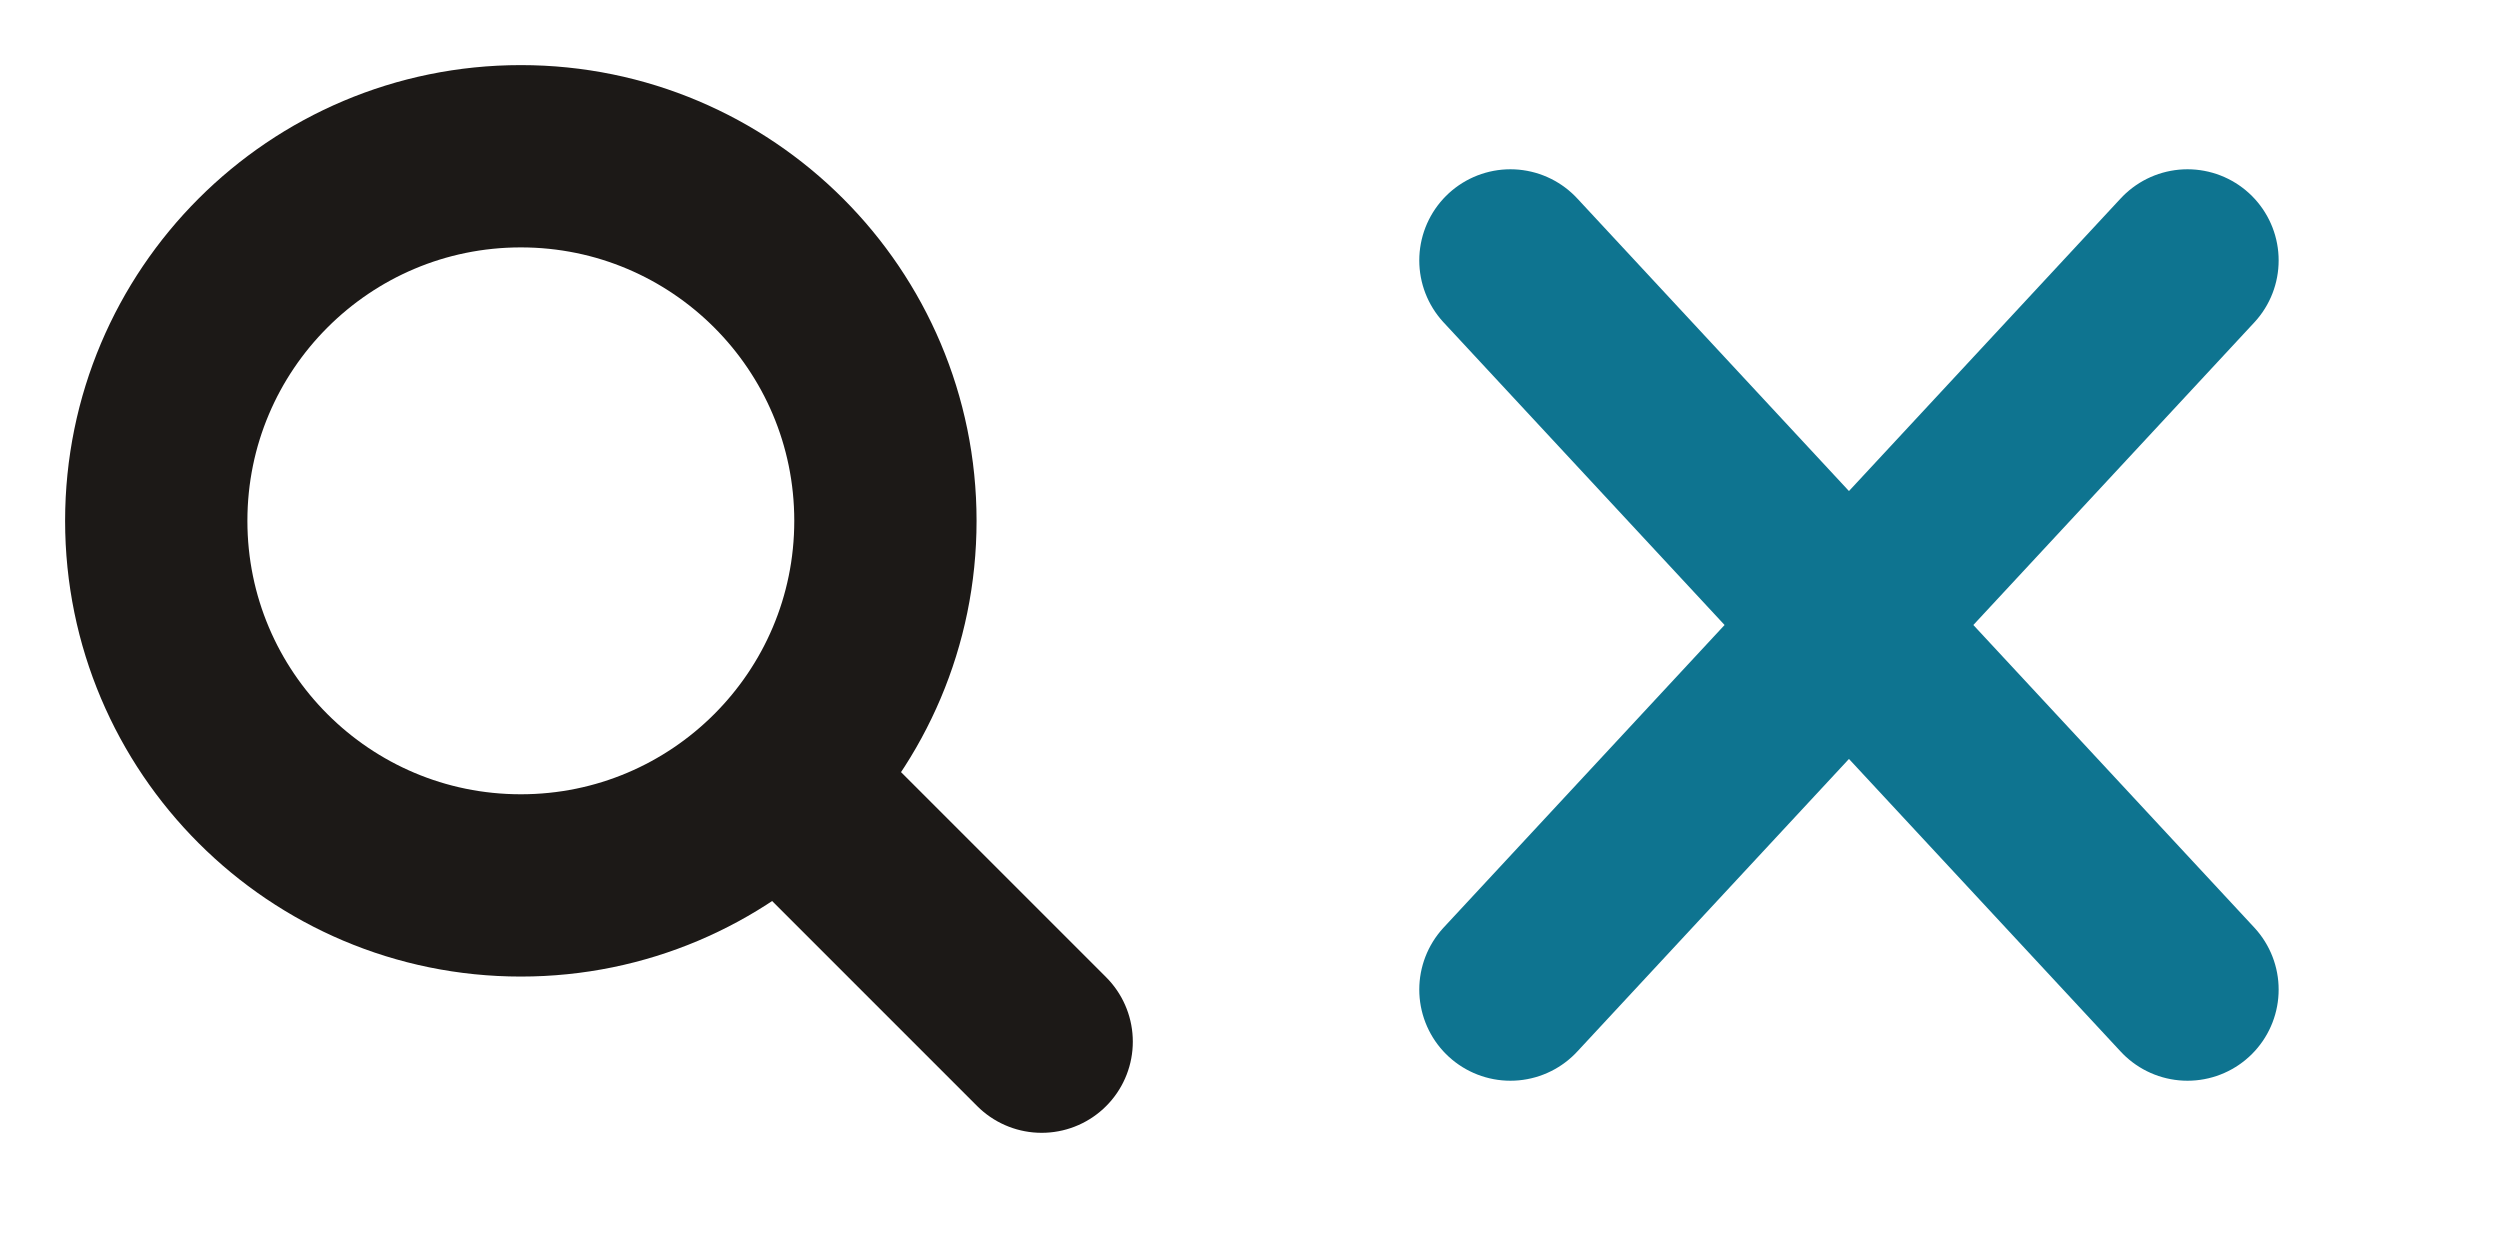
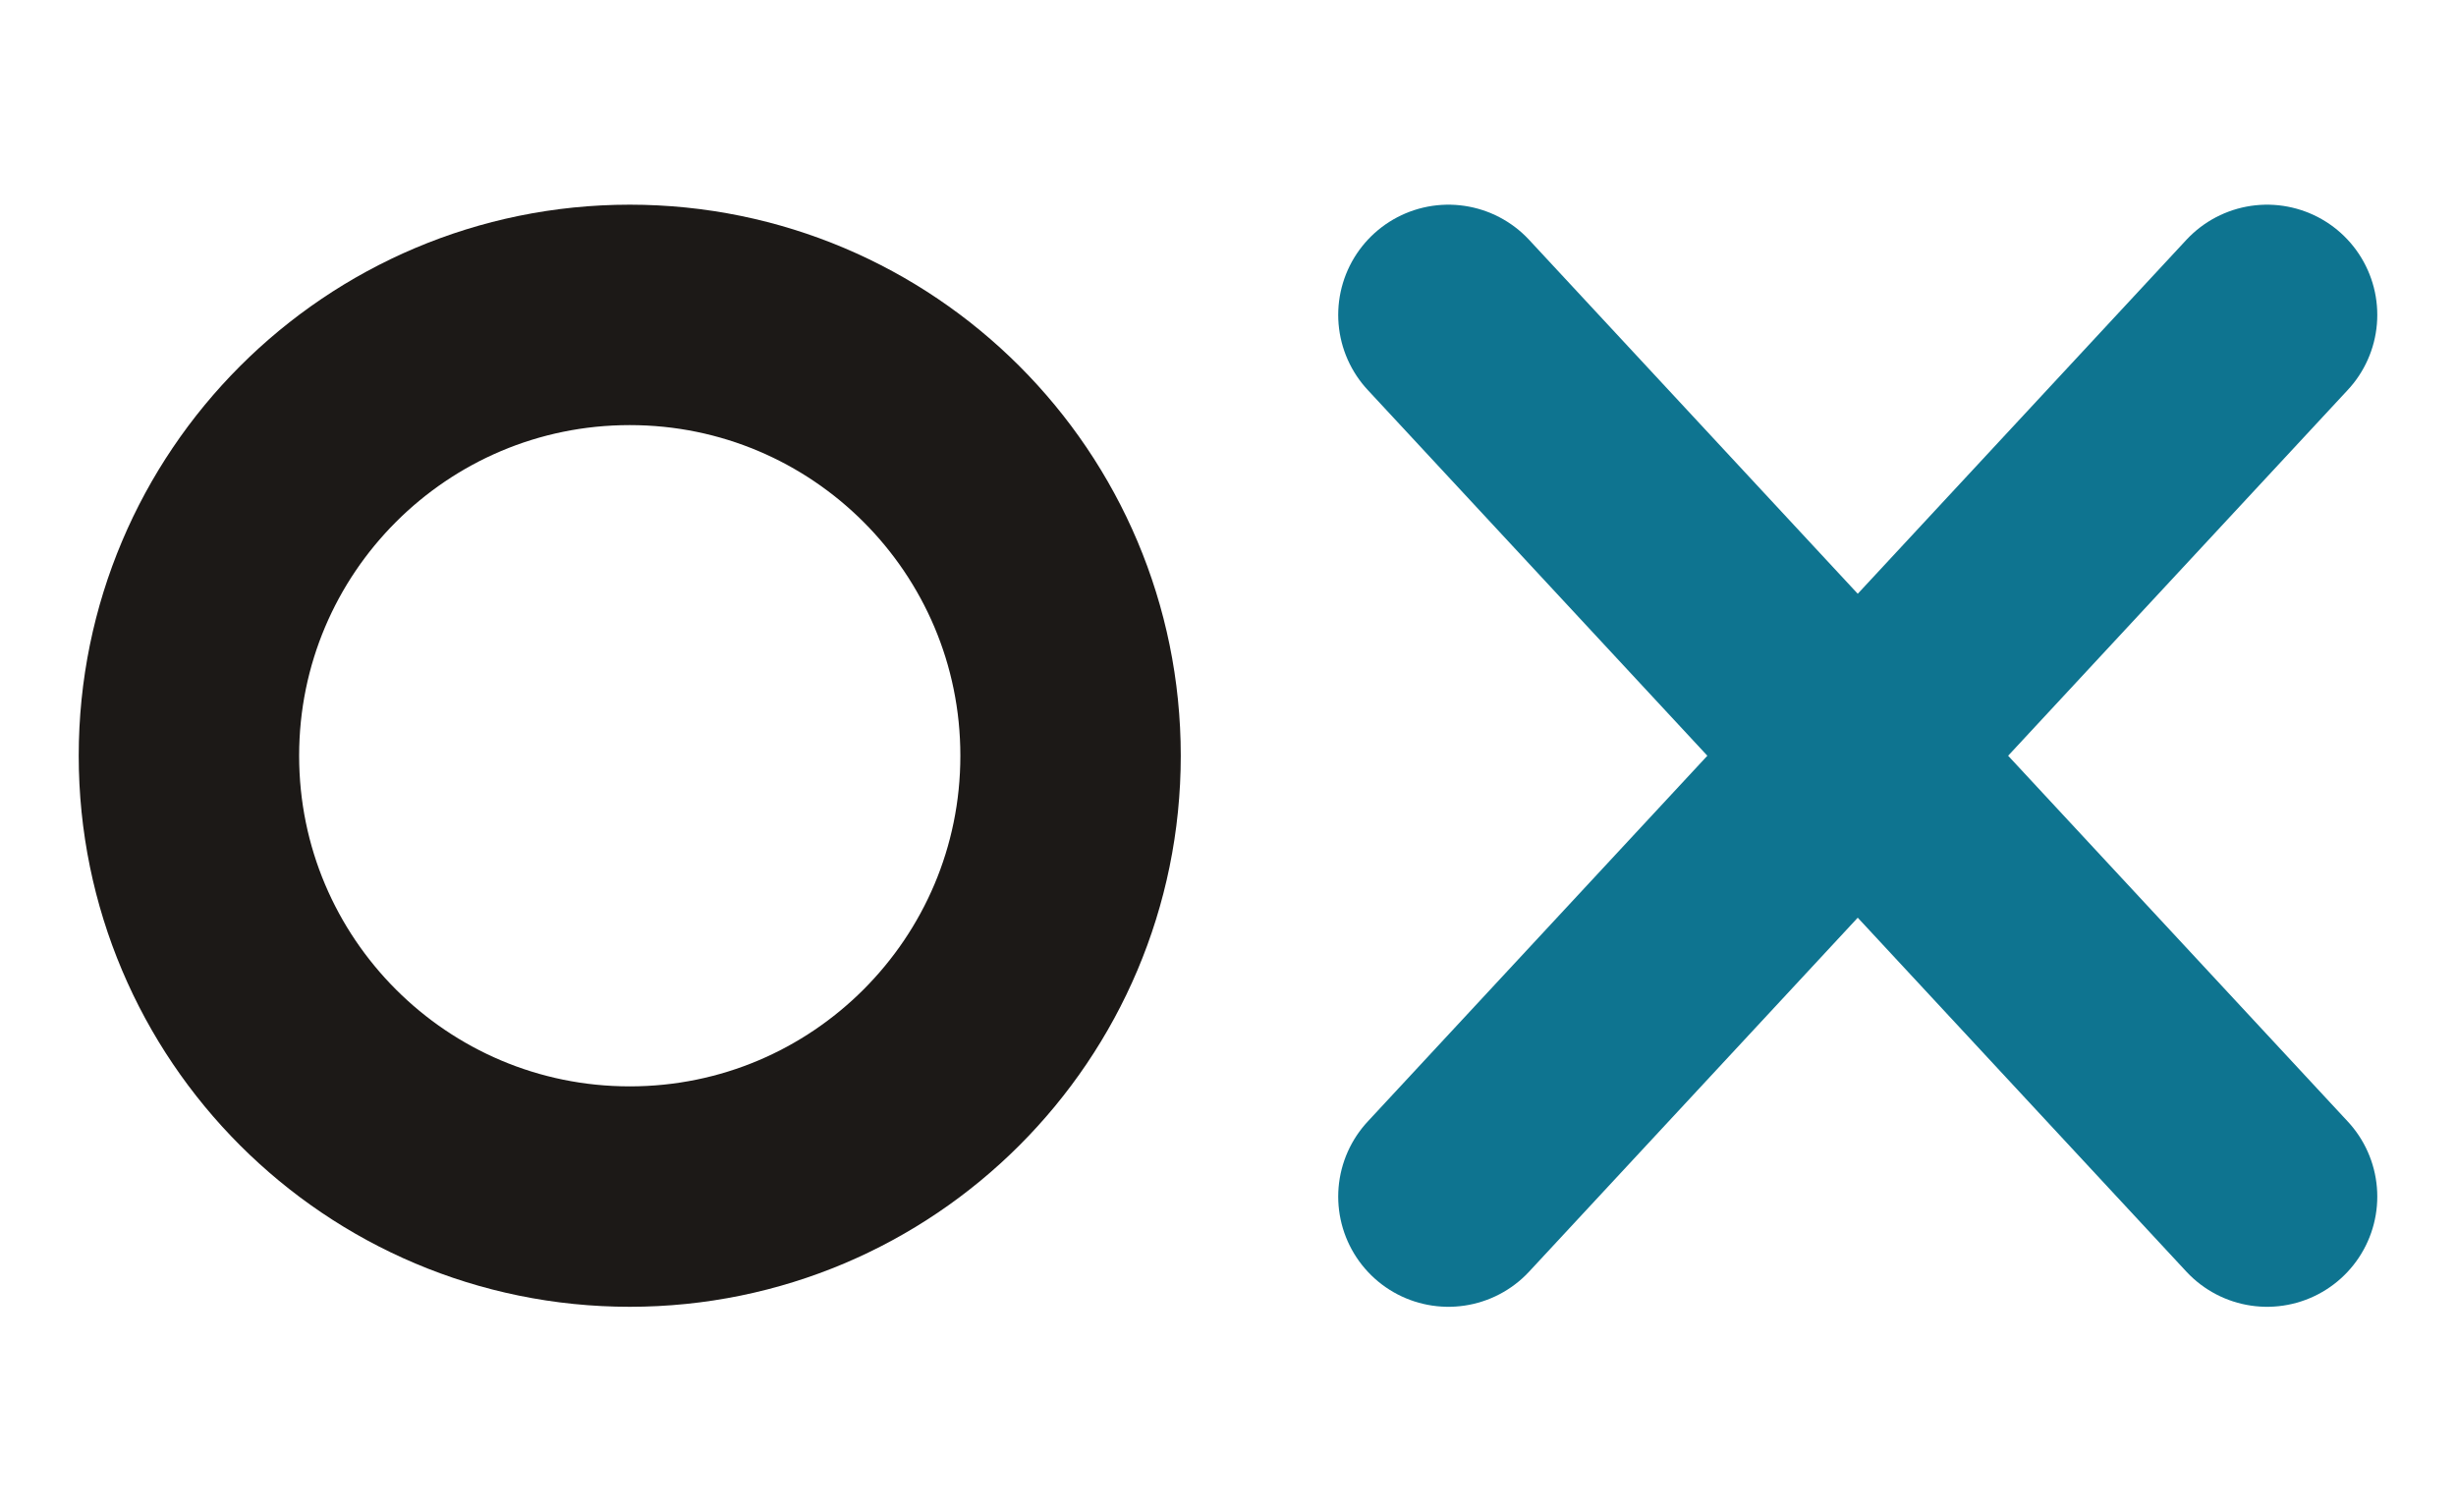
- <svg xmlns="http://www.w3.org/2000/svg" viewBox="0 0 48 24" role="img" aria-label="oxsearch">
-   <circle cx="10" cy="10" r="7" fill="none" stroke="#1c1917" stroke-width="3.5" />
-   <path d="M15 15 L20 20" stroke="#1c1917" stroke-width="3.5" stroke-linecap="round" />
-   <path d="M29 5 L42 19 M42 5 L29 19" stroke="#0e7490" stroke-width="3.5" stroke-linecap="round" />
+ <svg xmlns="http://www.w3.org/2000/svg" viewBox="0 0 39 24" role="img" aria-label="oxsearch">
+   <circle cx="10" cy="12" r="7" fill="none" stroke="#1c1917" stroke-width="3.5" />
+   <path d="M23 5 L36 19 M36 5 L23 19" stroke="#0e7490" stroke-width="3.5" stroke-linecap="round" />
</svg>
